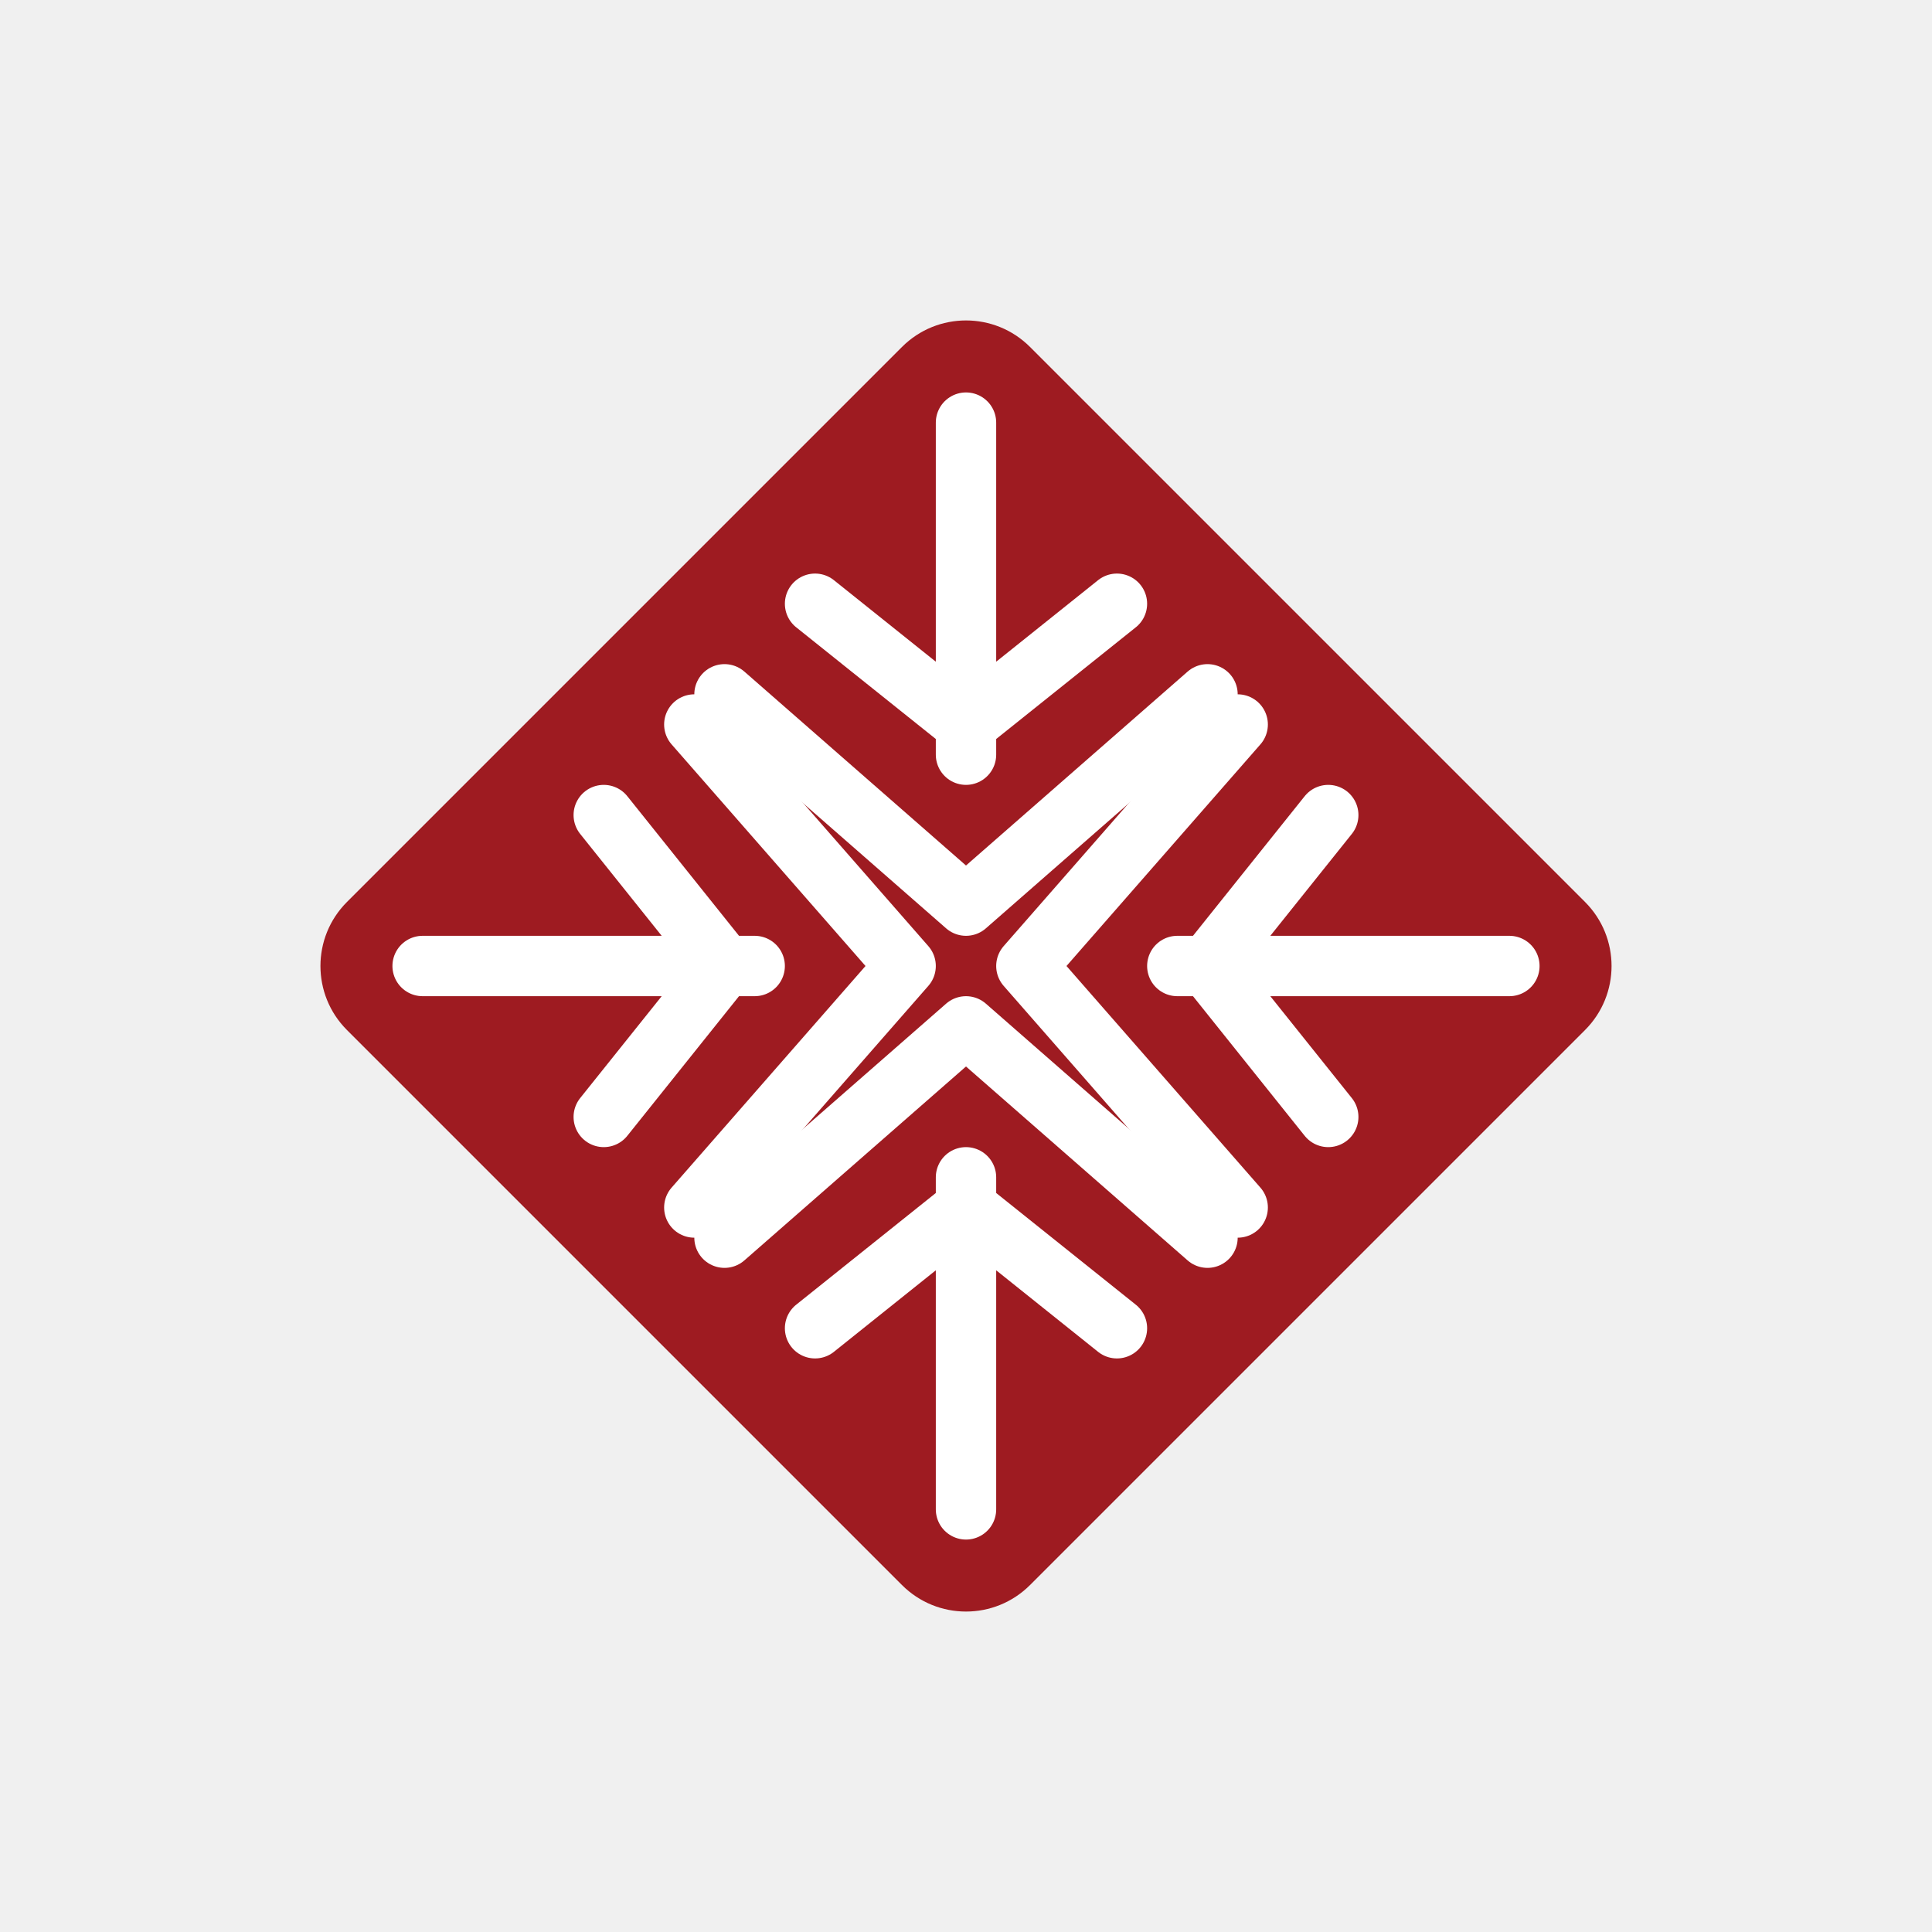
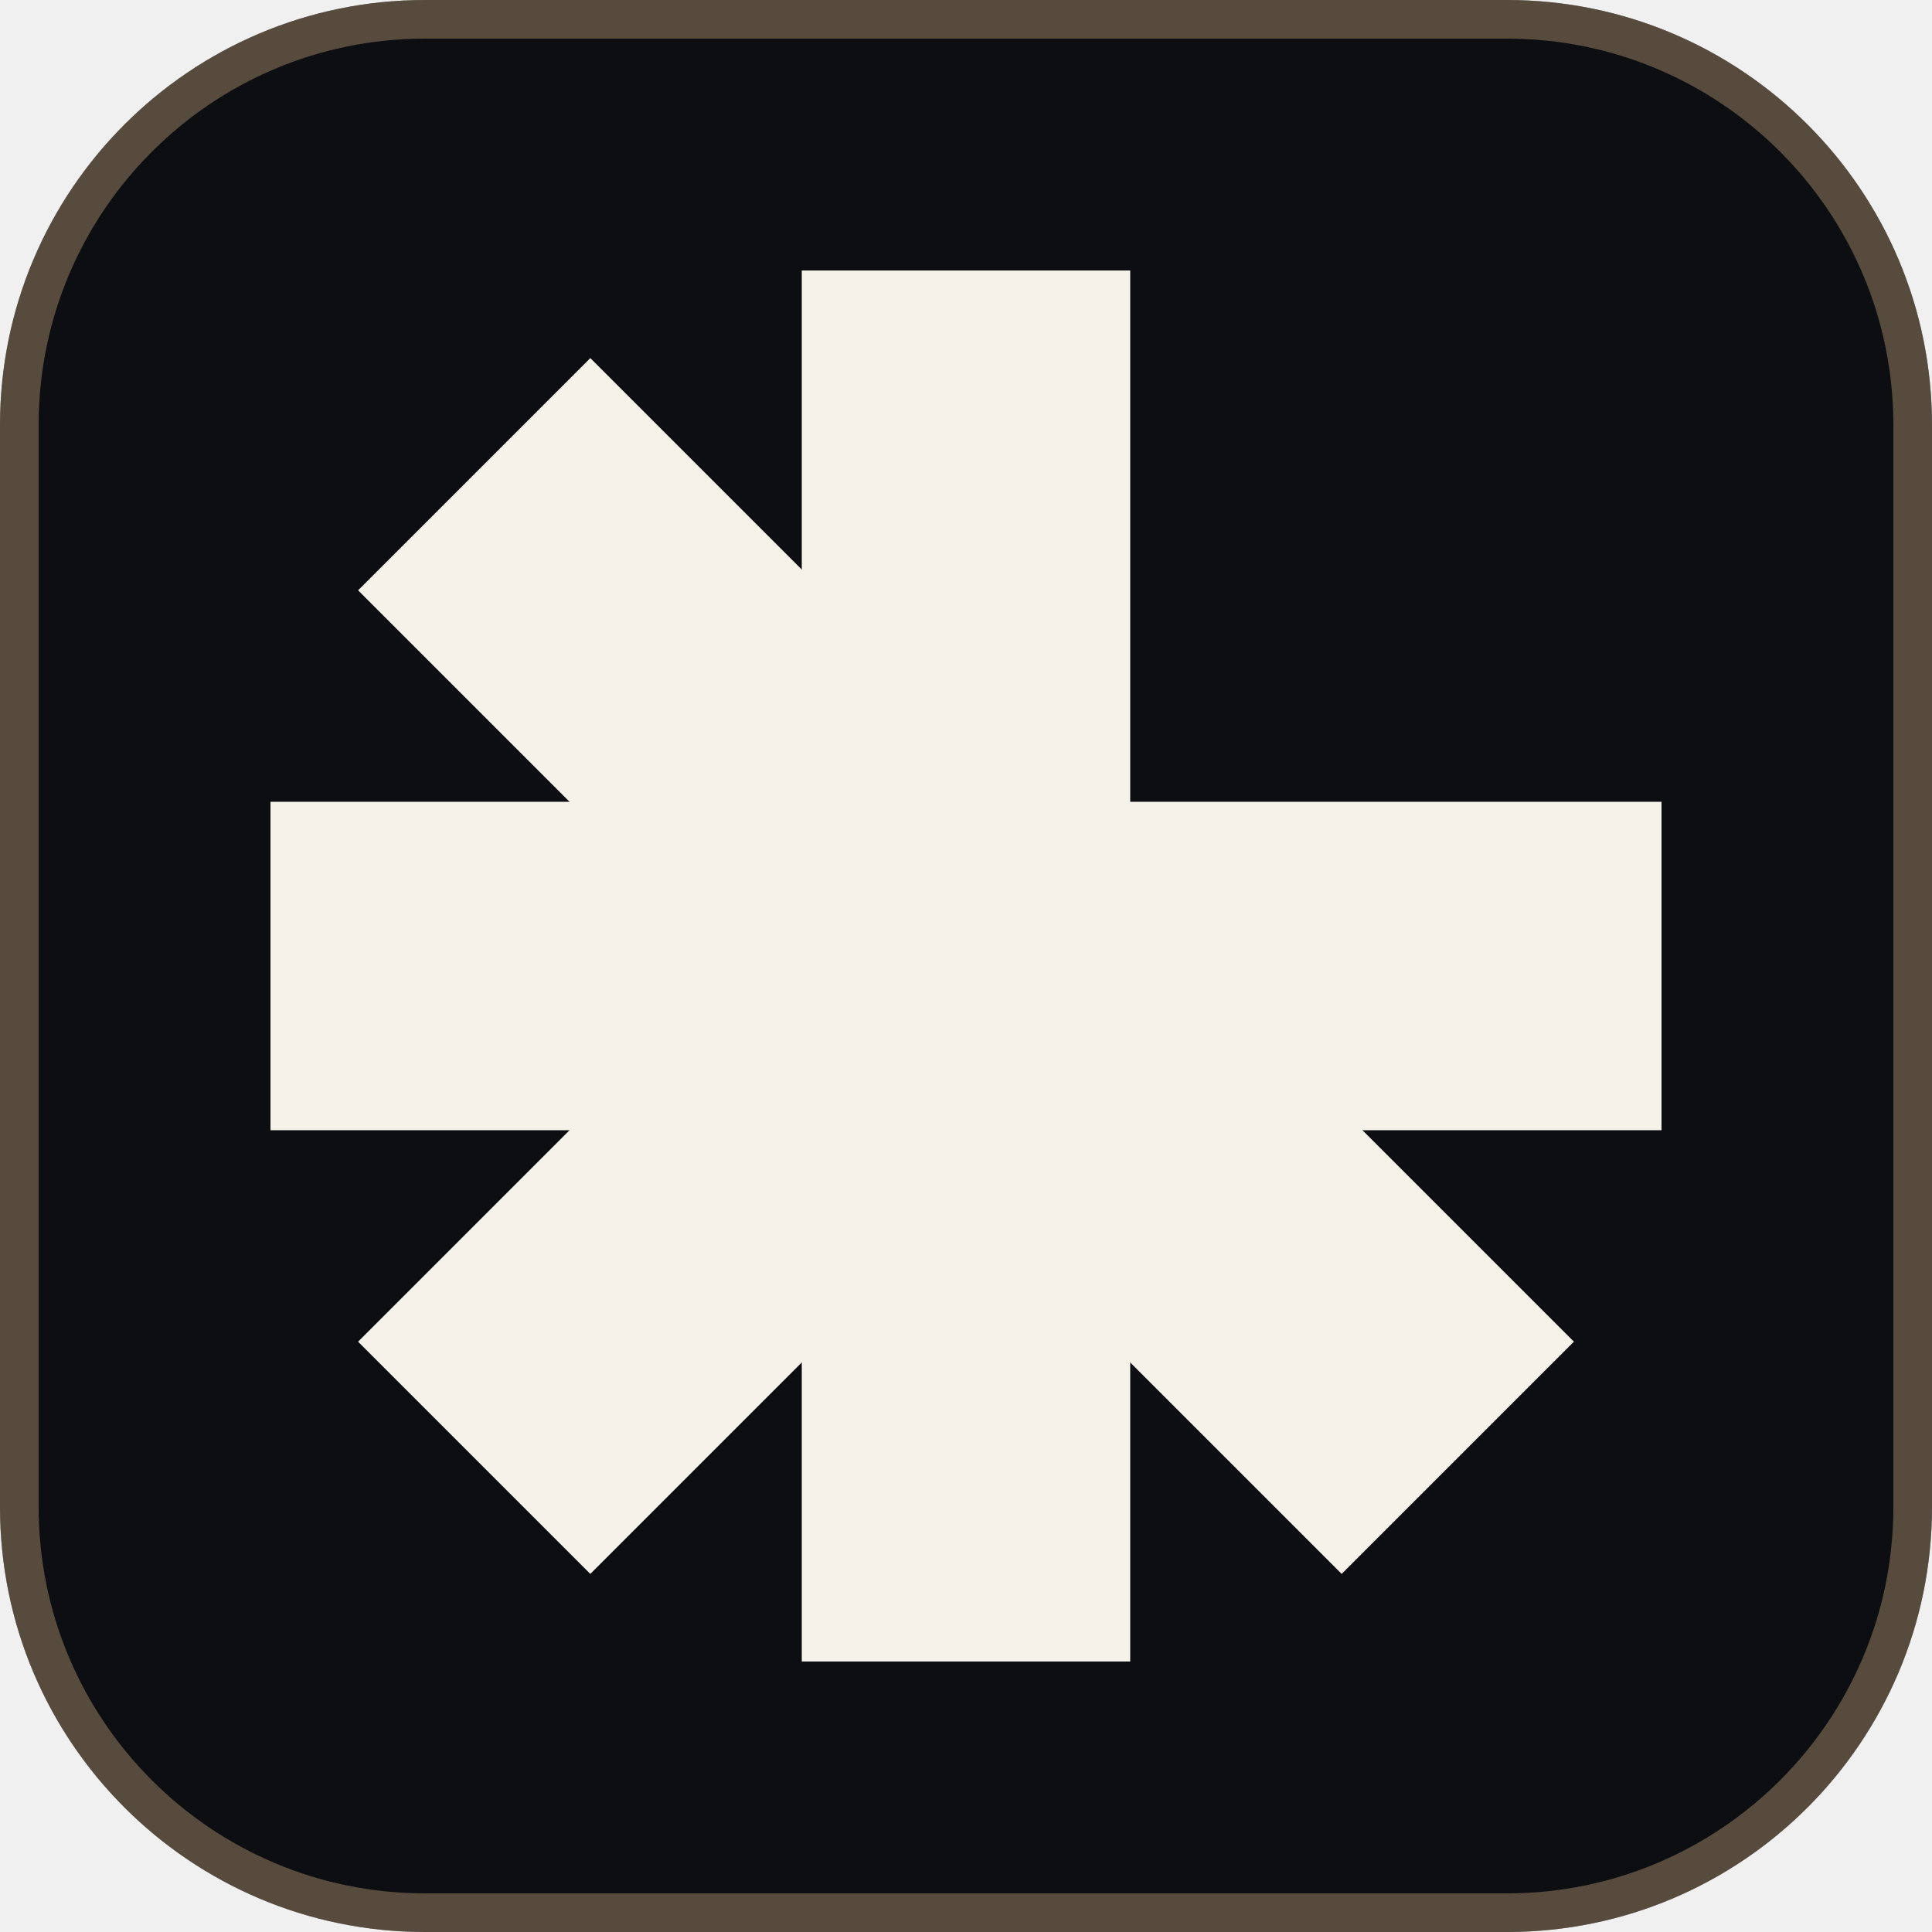
- <svg xmlns="http://www.w3.org/2000/svg" viewBox="0 0 64 64" fill="none">
-   <rect x="16" y="16" width="32" height="32" rx="3" transform="rotate(45 32 32)" fill="#9E1B21" />
-   <path d="M32 14 L32 25 M27 20 L32 24 L37 20 M24 23 L32 30 L40 23" stroke="#FFFFFF" stroke-width="2" stroke-linecap="round" stroke-linejoin="round" />
-   <path d="M32 50 L32 39 M27 44 L32 40 L37 44 M24 41 L32 34 L40 41" stroke="#FFFFFF" stroke-width="2" stroke-linecap="round" stroke-linejoin="round" />
-   <path d="M14 32 L25 32 M20 27 L24 32 L20 37 M23 24 L30 32 L23 40" stroke="#FFFFFF" stroke-width="2" stroke-linecap="round" stroke-linejoin="round" />
-   <path d="M50 32 L39 32 M44 27 L40 32 L44 37 M41 24 L34 32 L41 40" stroke="#FFFFFF" stroke-width="2" stroke-linecap="round" stroke-linejoin="round" />
+ <svg xmlns="http://www.w3.org/2000/svg" viewBox="0 0 100 100" fill="none">
+   <rect width="100" height="100" rx="22" fill="#0C0E11" />
+   <rect x="1" y="1" width="98" height="98" rx="21" stroke="#C5A880" stroke-opacity="0.4" stroke-width="2" />
+   <g fill="#F5F2EA">
+     <rect x="41.5" y="14" width="17" height="38" transform="rotate(0 50 50)" />
+     <rect x="41.5" y="14" width="17" height="38" transform="rotate(90 50 50)" />
+     <rect x="41.5" y="14" width="17" height="38" transform="rotate(180 50 50)" />
+     <rect x="41.5" y="14" width="17" height="38" transform="rotate(270 50 50)" />
+     <rect x="41.5" y="14" width="17" height="38" transform="rotate(315 50 50)" />
+     <rect x="41.5" y="14" width="17" height="38" transform="rotate(225 50 50)" />
+     <rect x="41.5" y="14" width="17" height="38" transform="rotate(135 50 50)" />
+   </g>
</svg>
